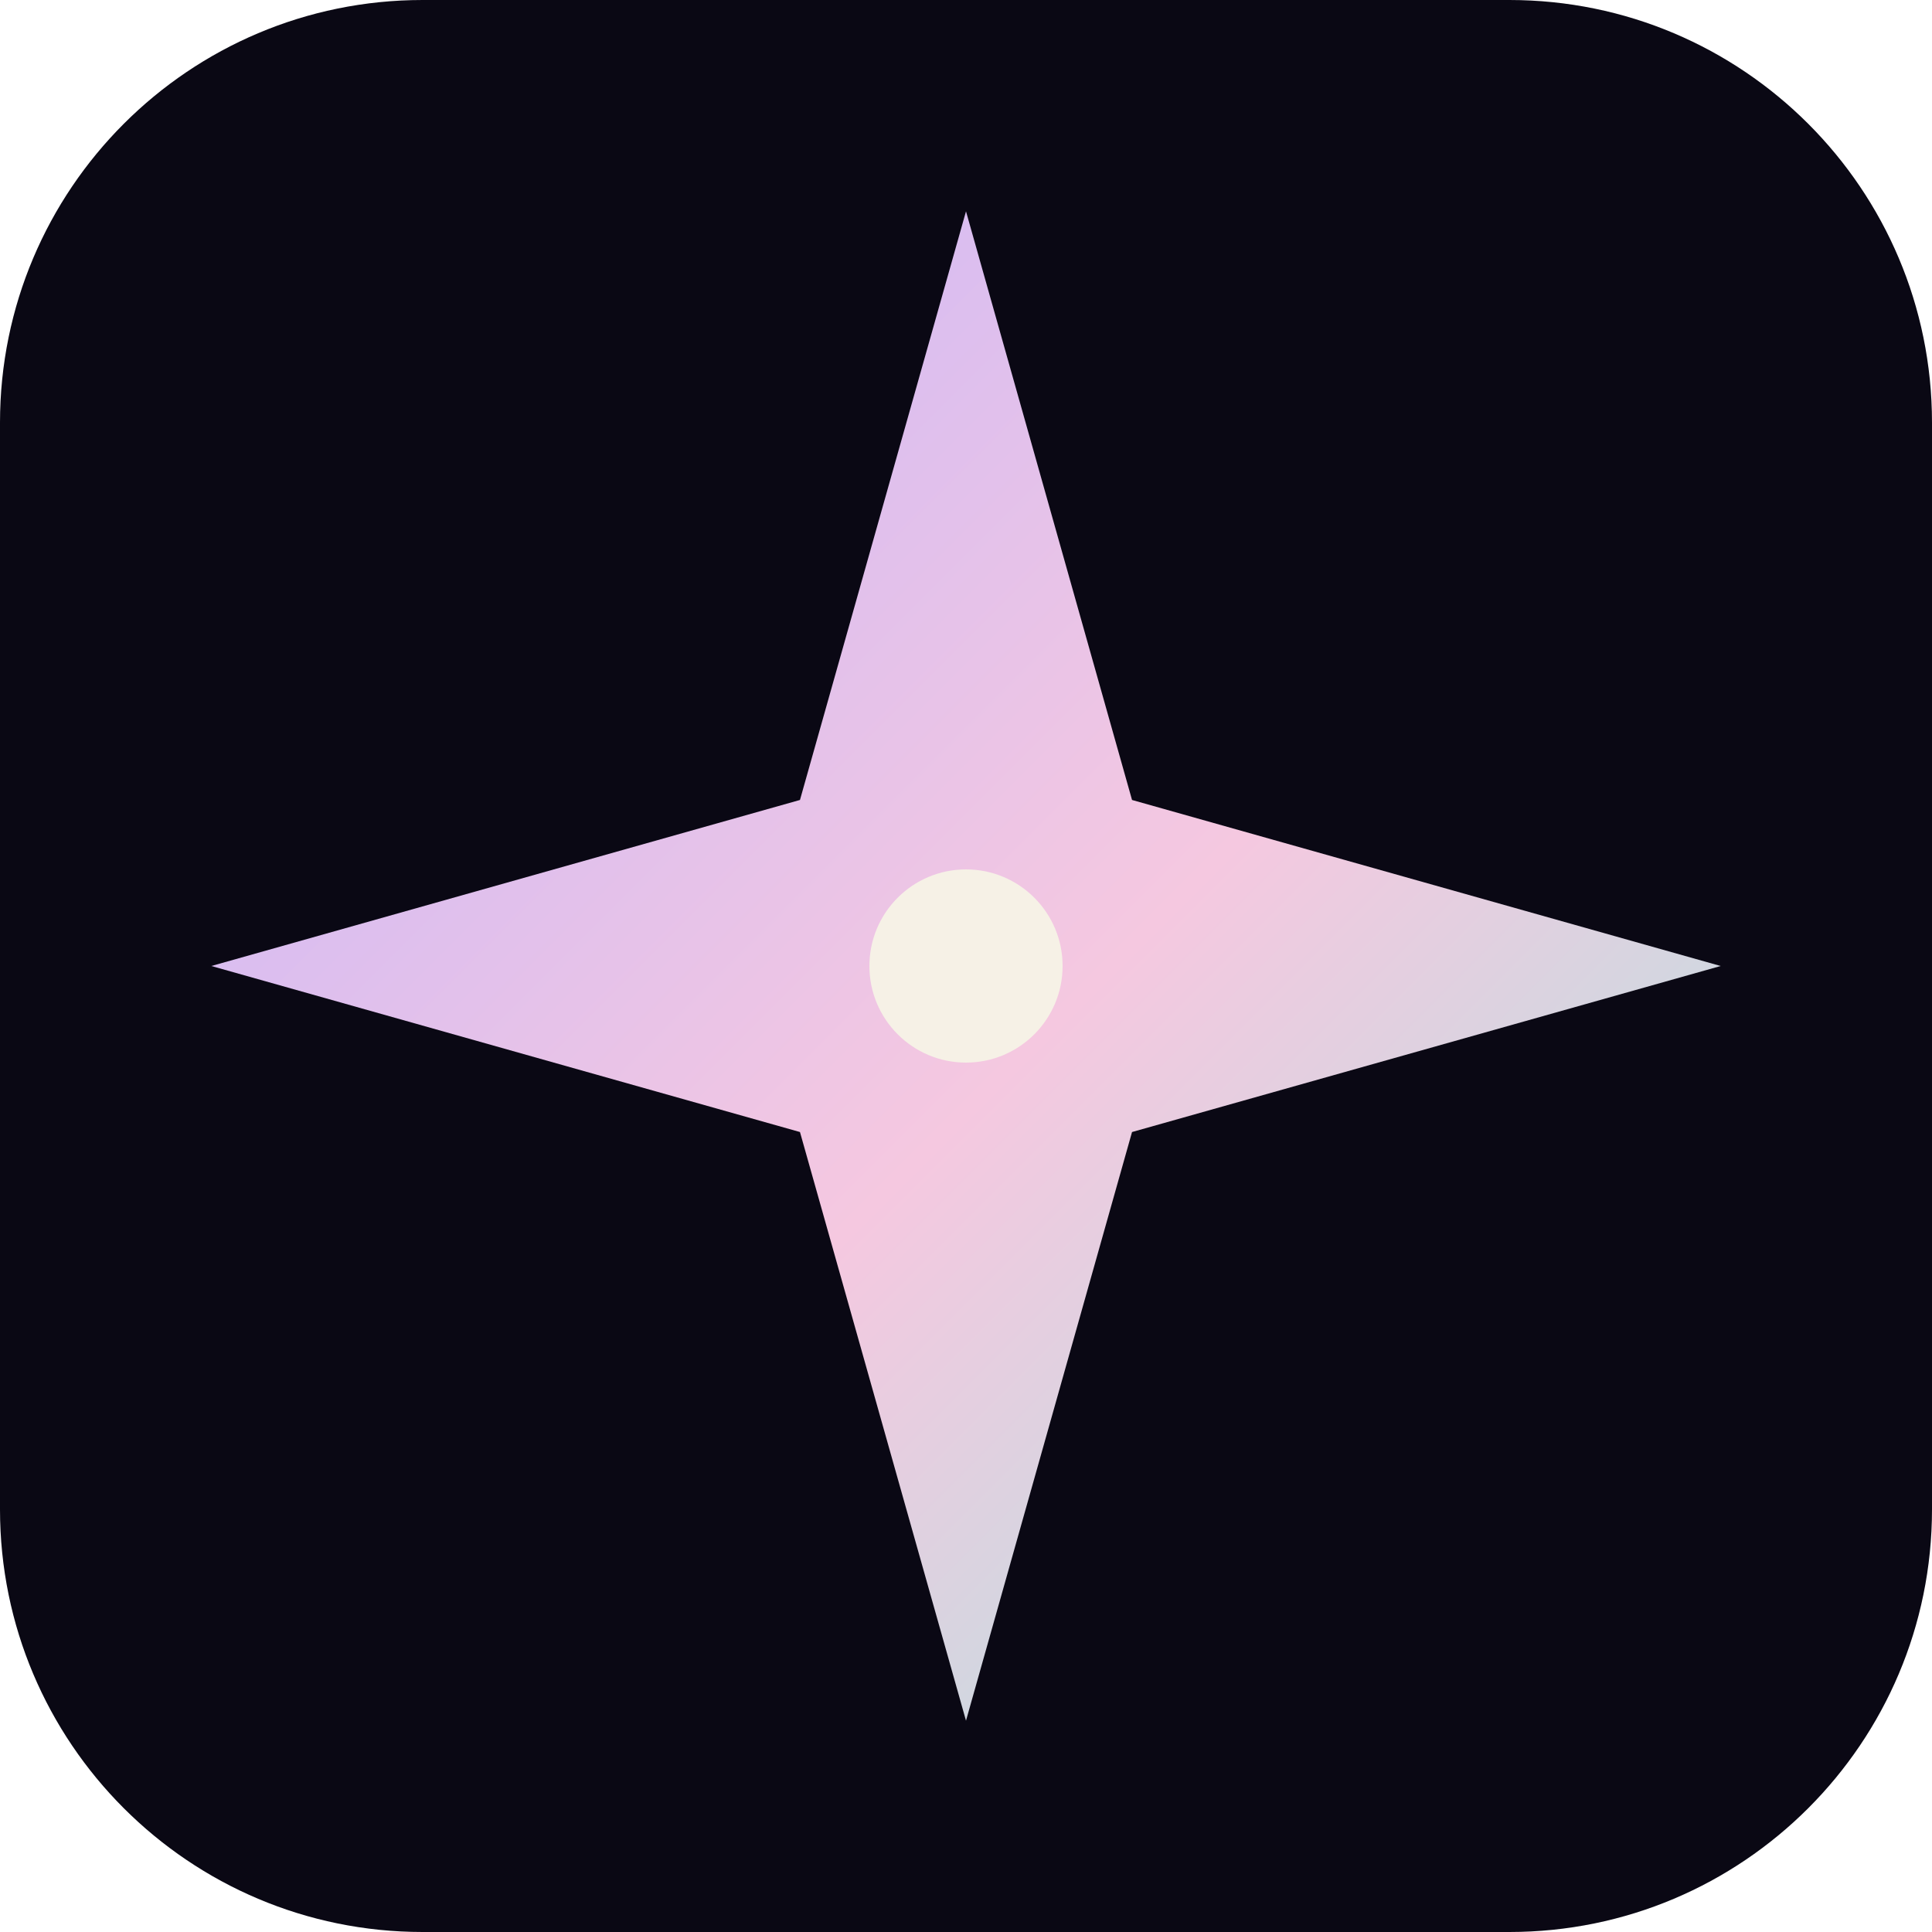
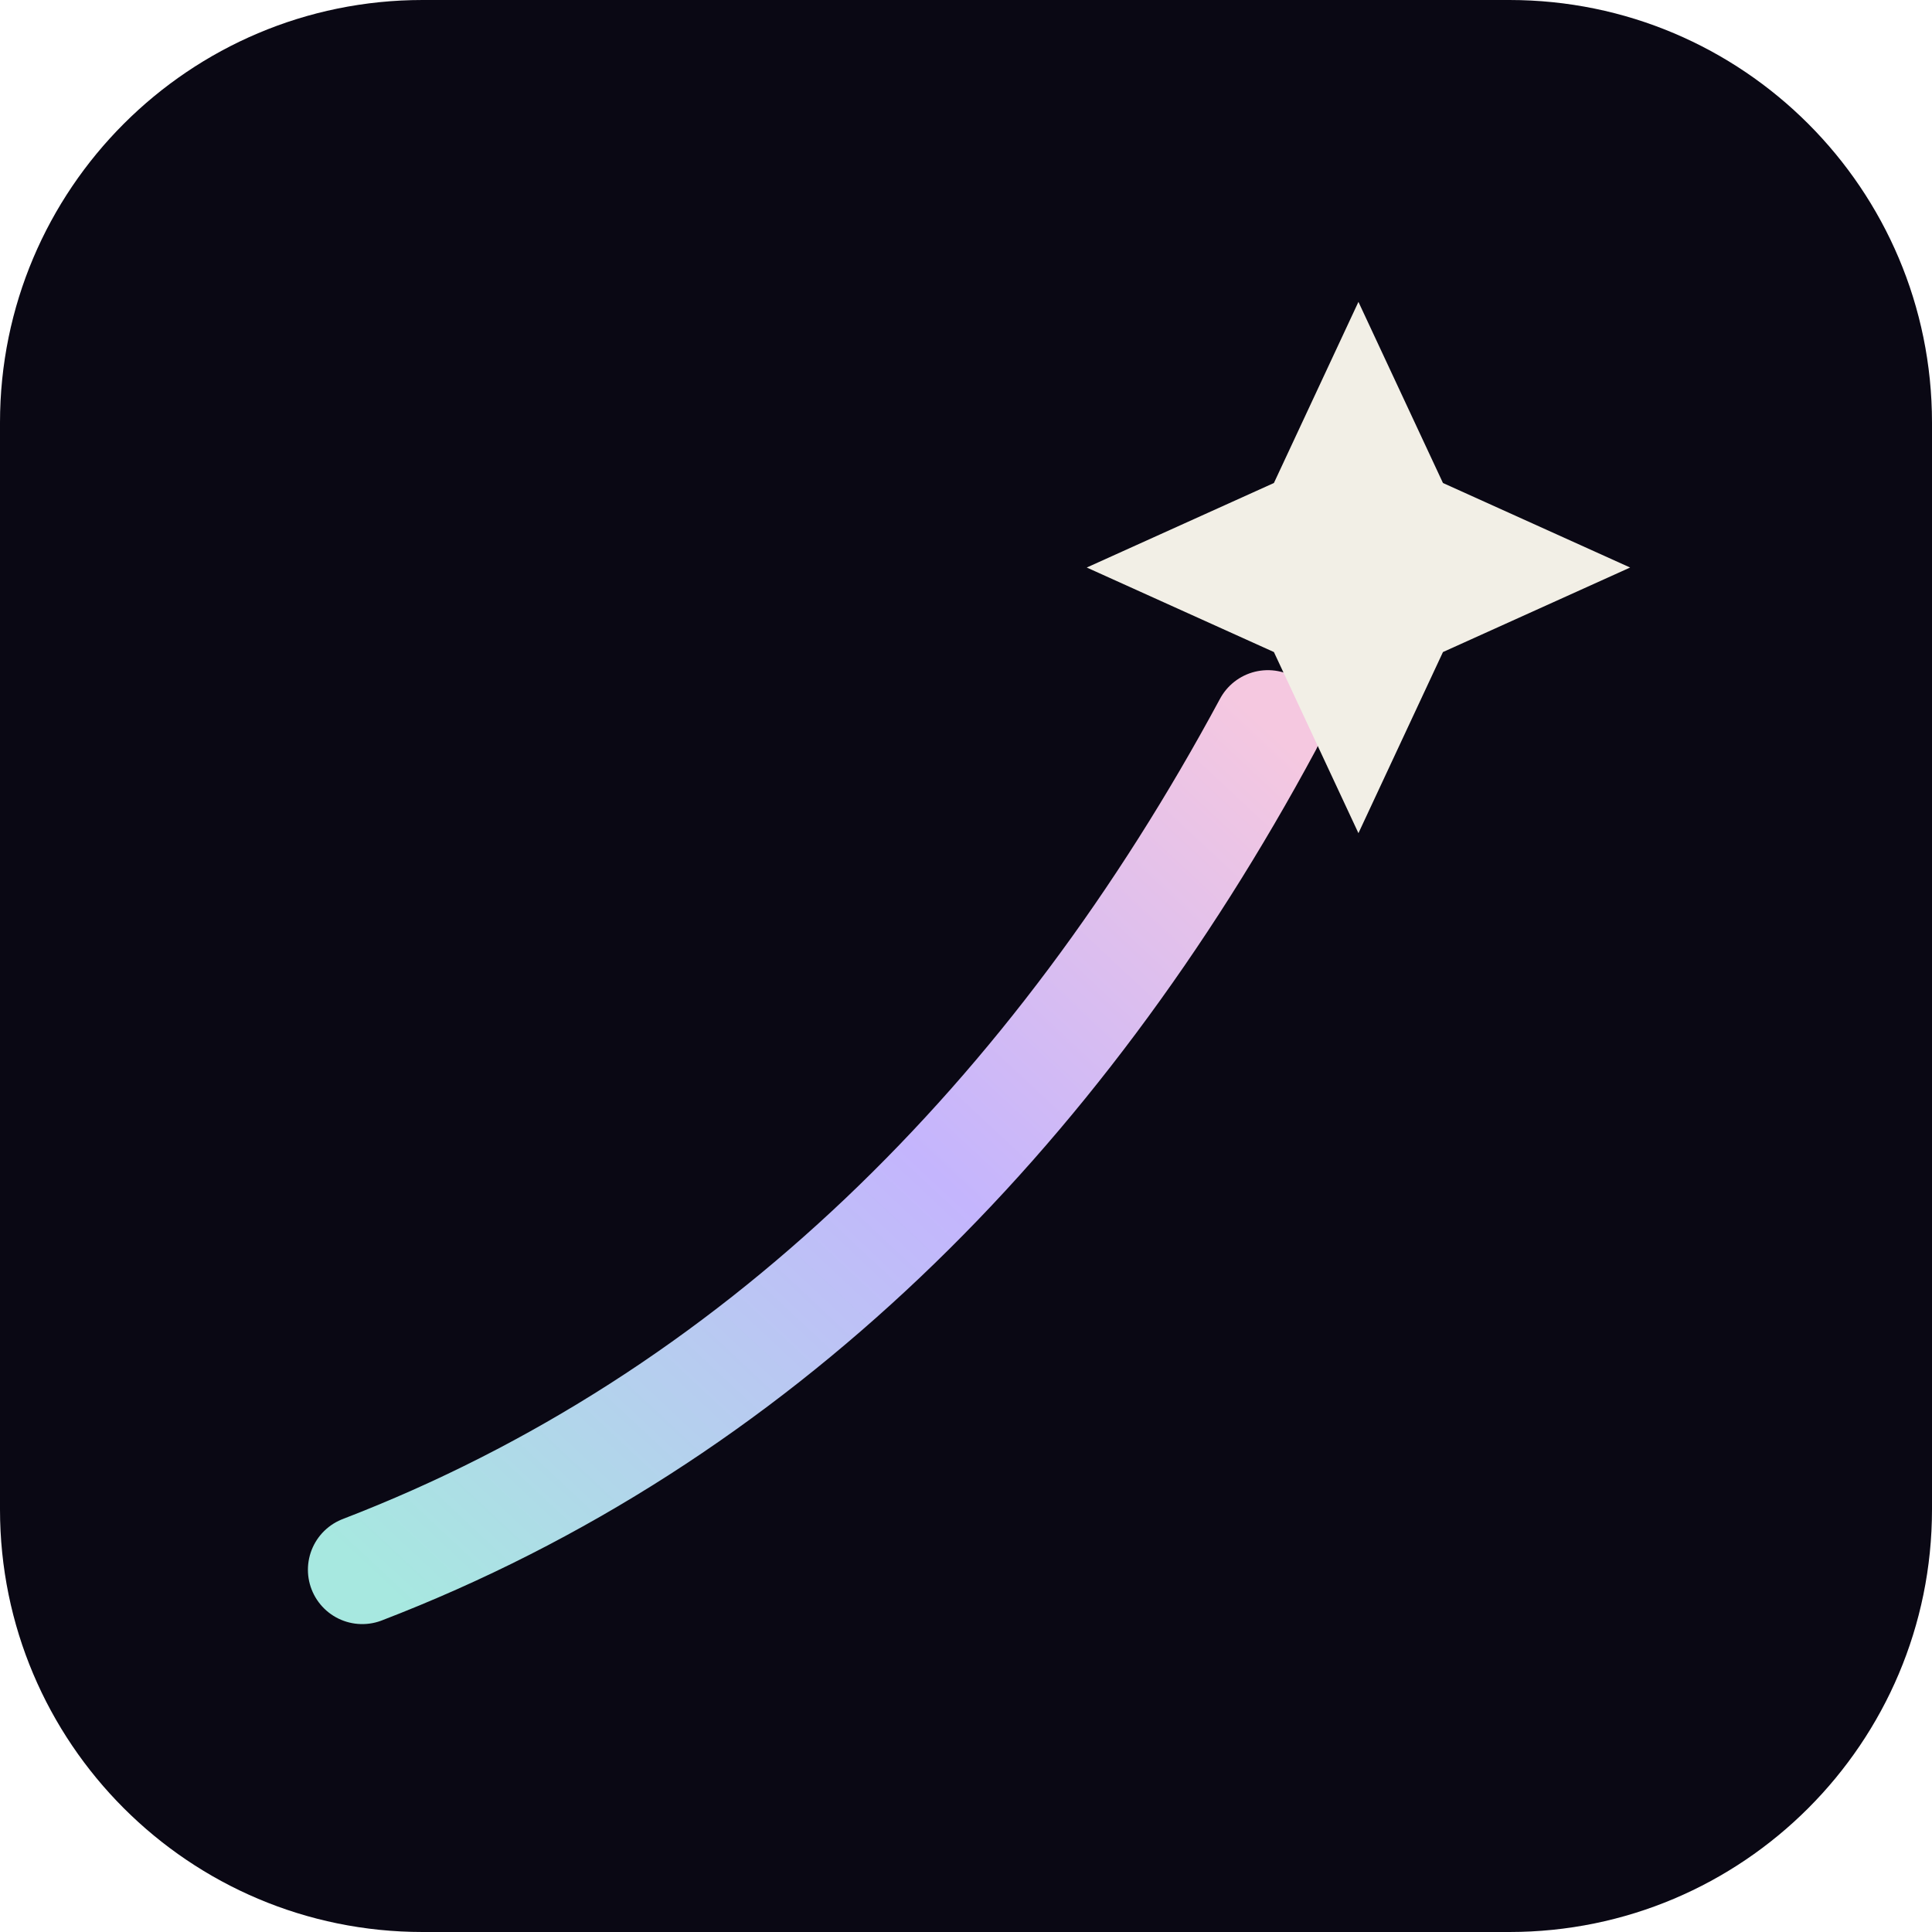
<svg xmlns="http://www.w3.org/2000/svg" viewBox="0 0 64 64">
  <defs>
-     <linearGradient id="g" x1="0" y1="0" x2="1" y2="1">
-       <stop offset="0" stop-color="#c4b5fd" />
-       <stop offset="0.55" stop-color="#f5c8e0" />
-       <stop offset="1" stop-color="#a7e8e0" />
+     <linearGradient id="g" x1="0" y1="1" x2="1" y2="0">
+       <stop offset="0" stop-color="#a7e8e0" />
+       <stop offset="0.55" stop-color="#c4b5fd" />
+       <stop offset="1" stop-color="#f5c8e0" />
    </linearGradient>
  </defs>
  <rect width="64" height="64" rx="14" fill="#0a0814" />
-   <path d="M32 7 L37.5 26.5 L57 32 L37.5 37.5 L32 57 L26.5 37.5 L7 32 L26.5 26.5 Z" fill="url(#g)" />
-   <circle cx="32" cy="32" r="3.2" fill="#f6f1e6" />
+   <path d="M12 52 C 25 47, 35 37, 42 24" fill="none" stroke="url(#g)" stroke-width="3.6" stroke-linecap="round" />
+   <path d="M45 10 L47.8 16 L54 18.8 L47.8 21.6 L45 27.6 L42.2 21.6 L36 18.8 L42.2 16 Z" fill="#f2efe6" />
</svg>
